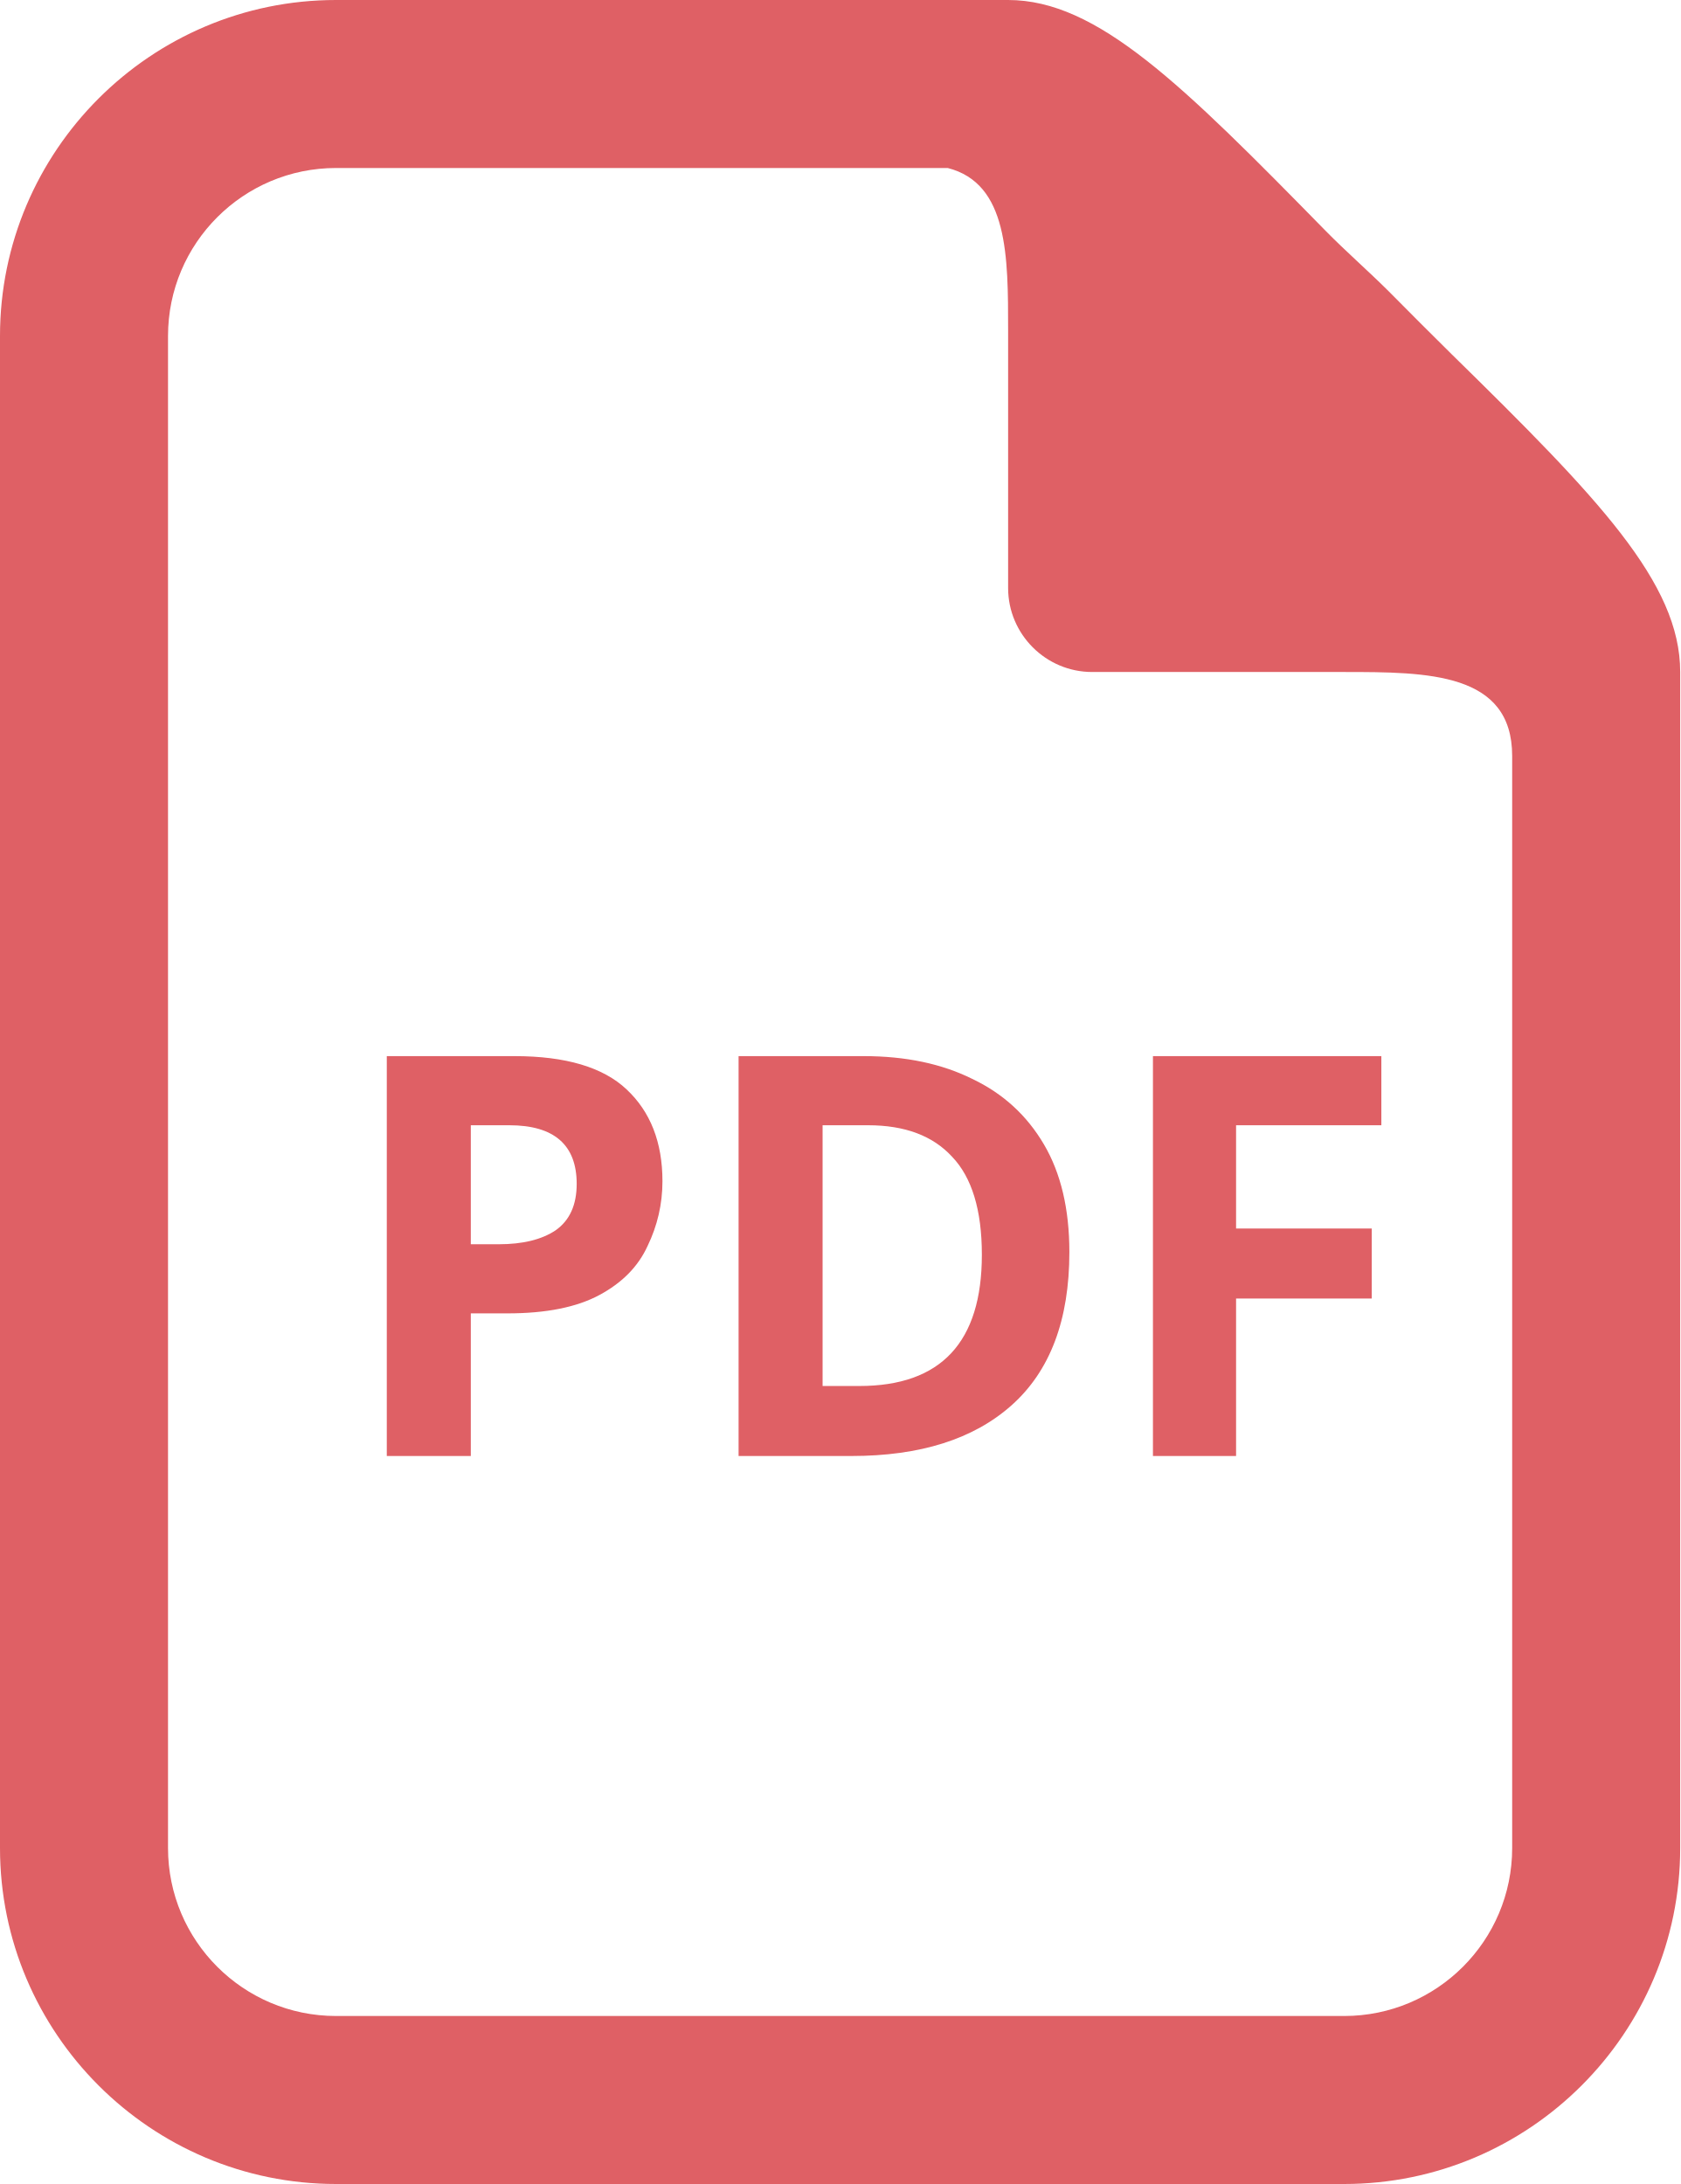
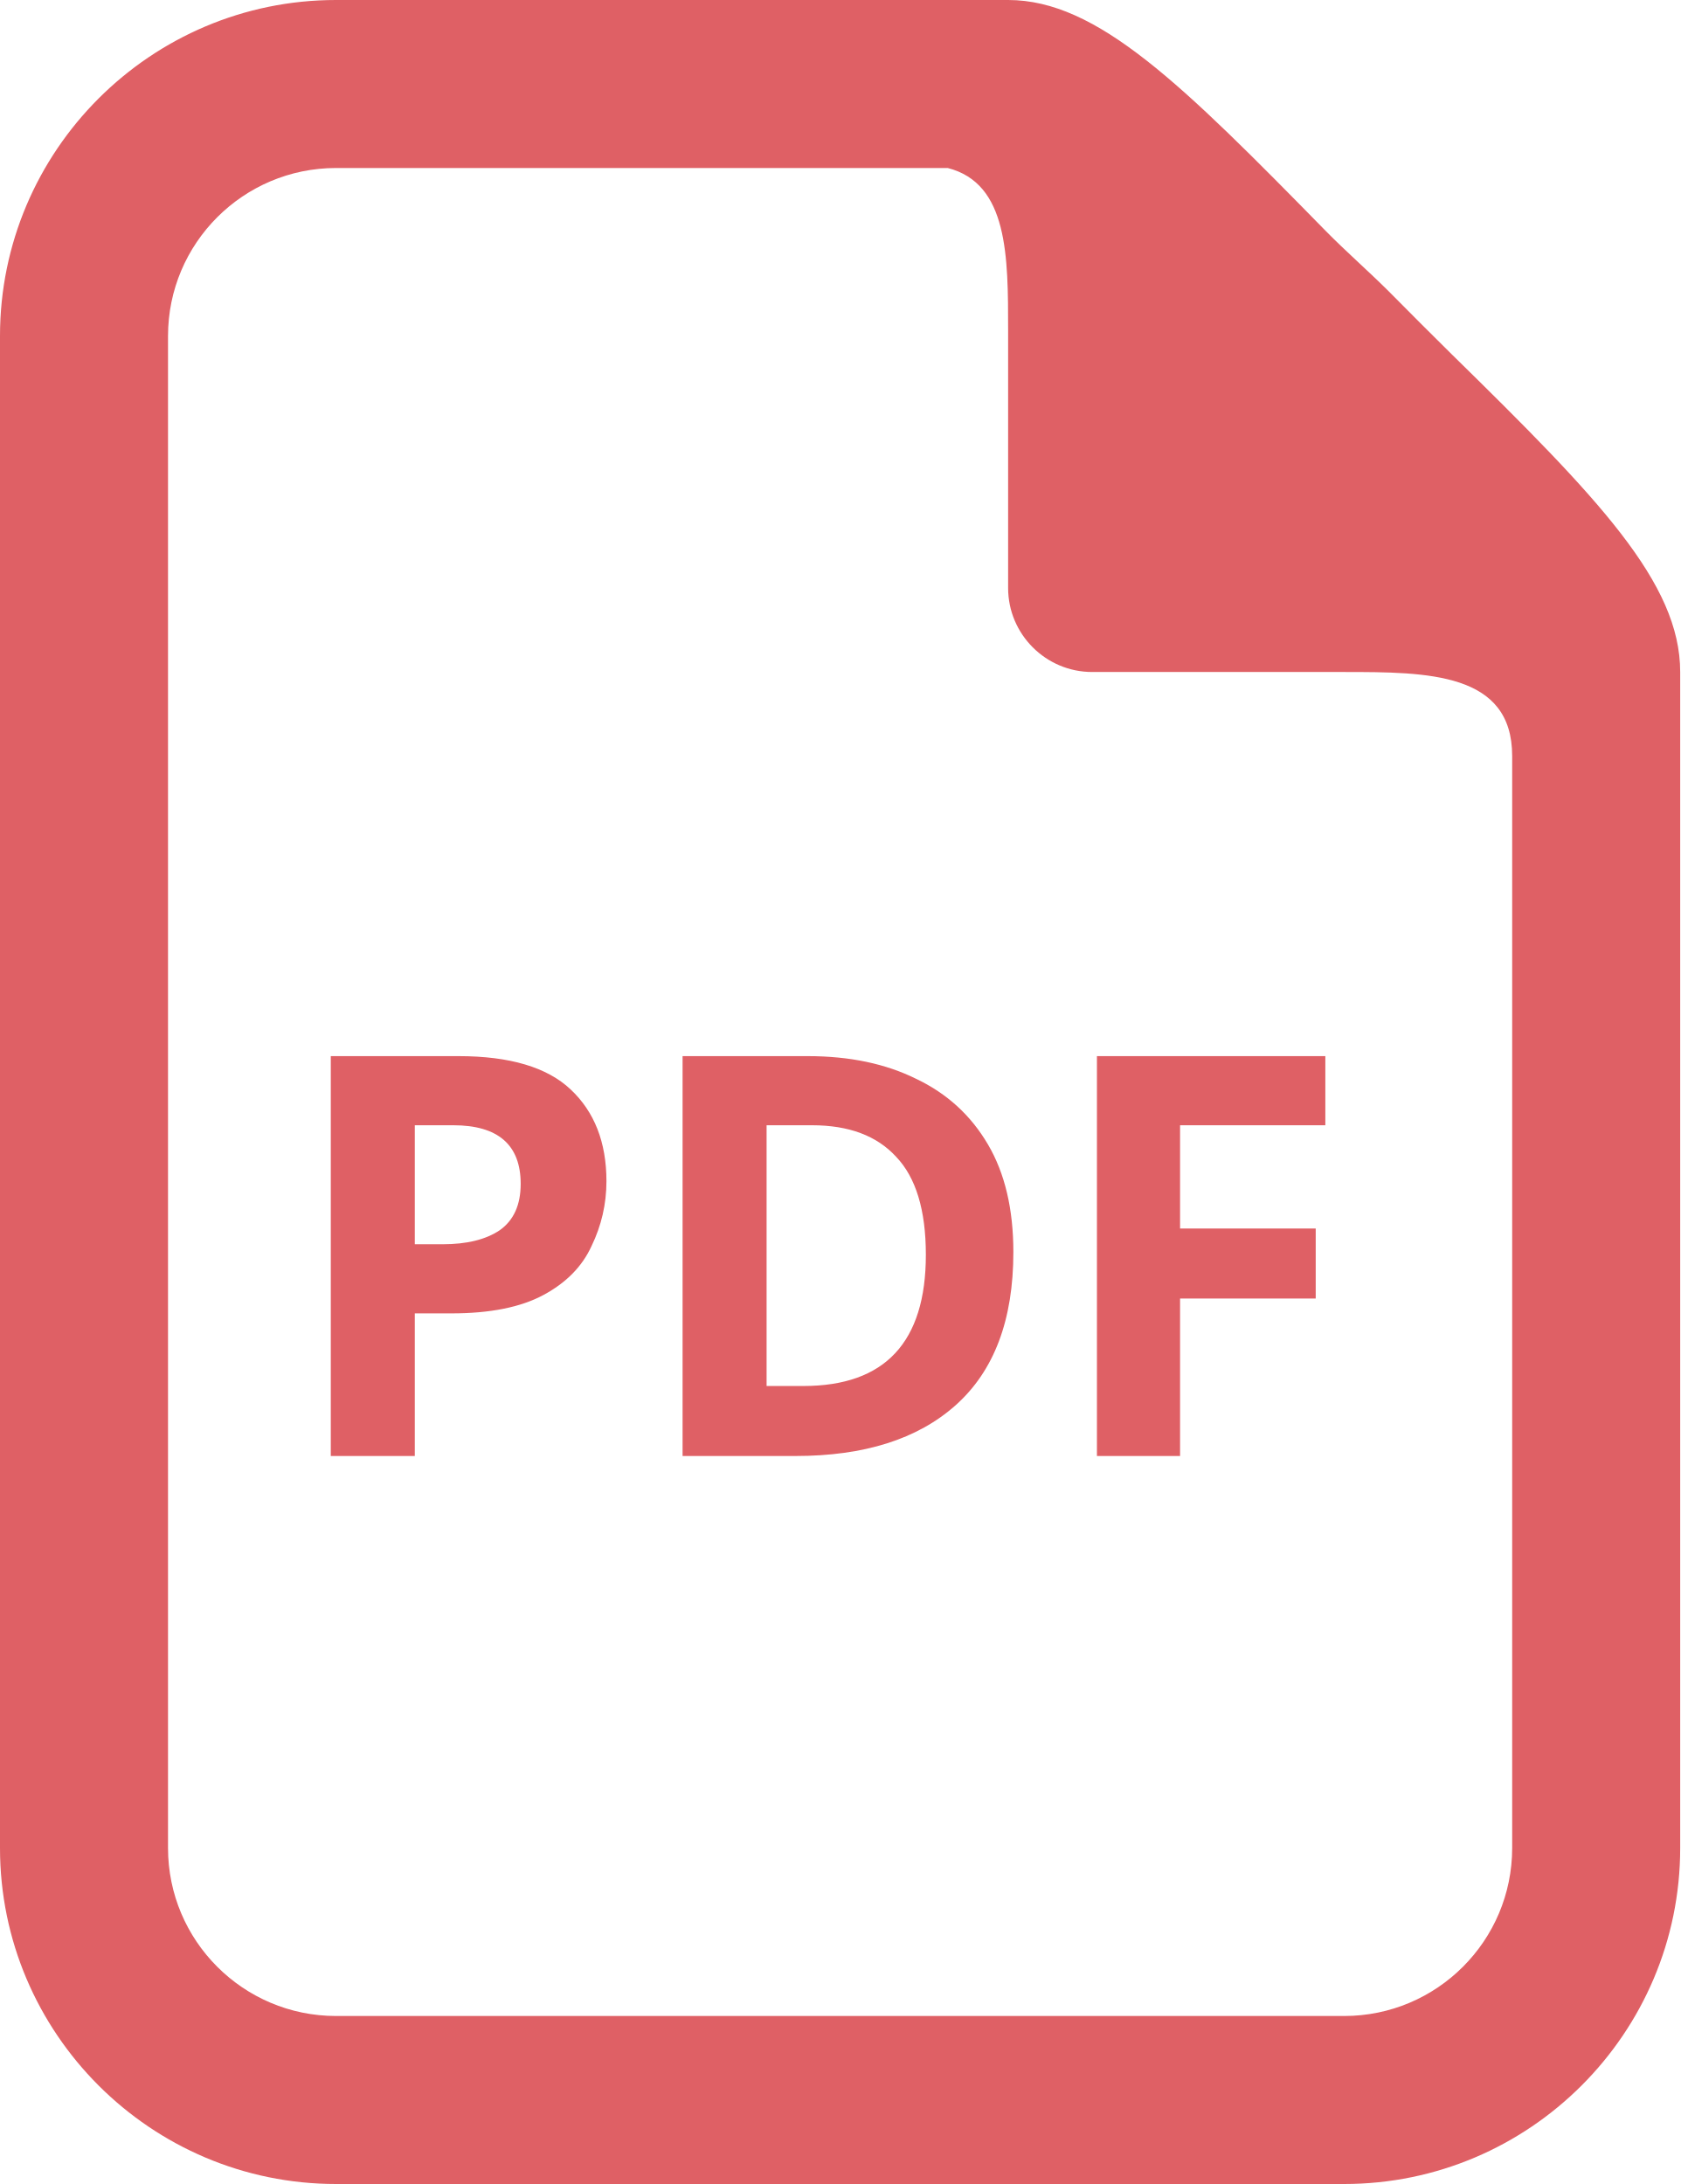
<svg xmlns="http://www.w3.org/2000/svg" width="30" height="39" viewBox="0 0 30 39">
  <defs>
    <rect id="a" width="220" height="48" rx="6" />
  </defs>
  <g fill="none" fill-rule="evenodd">
    <g fill="#DF6065">
      <path d="M6 0C2.692 0 0 2.692 0 6v27c0 3.307 2.692 6 6 6h18c3.308 0 6-2.693 6-6V12c0-1.593-1.46-3.105-4.078-5.672-.366-.36-.756-.753-1.125-1.125-.372-.37-.765-.712-1.125-1.078C21.104 1.505 19.594 0 18 0H6zm0 3h10.922C18.002 3.276 18 4.576 18 5.906V10.5c0 .826.674 1.5 1.5 1.5H24c1.497 0 3 .008 3 1.5V33c0 1.656-1.344 3-3 3H6c-1.656 0-3-1.344-3-3V6c0-1.656 1.344-3 3-3z" />
-       <text font-family="SourceSansPro-Bold, Source Sans Pro" font-size="10" font-weight="bold">
-         <tspan x="6" y="26">PDF</tspan>
+       <text font-family="Muli, sans-serif" font-size="10" font-weight="bold">
+         <tspan x="5" y="26">PDF</tspan>
      </text>
    </g>
  </g>
</svg>
